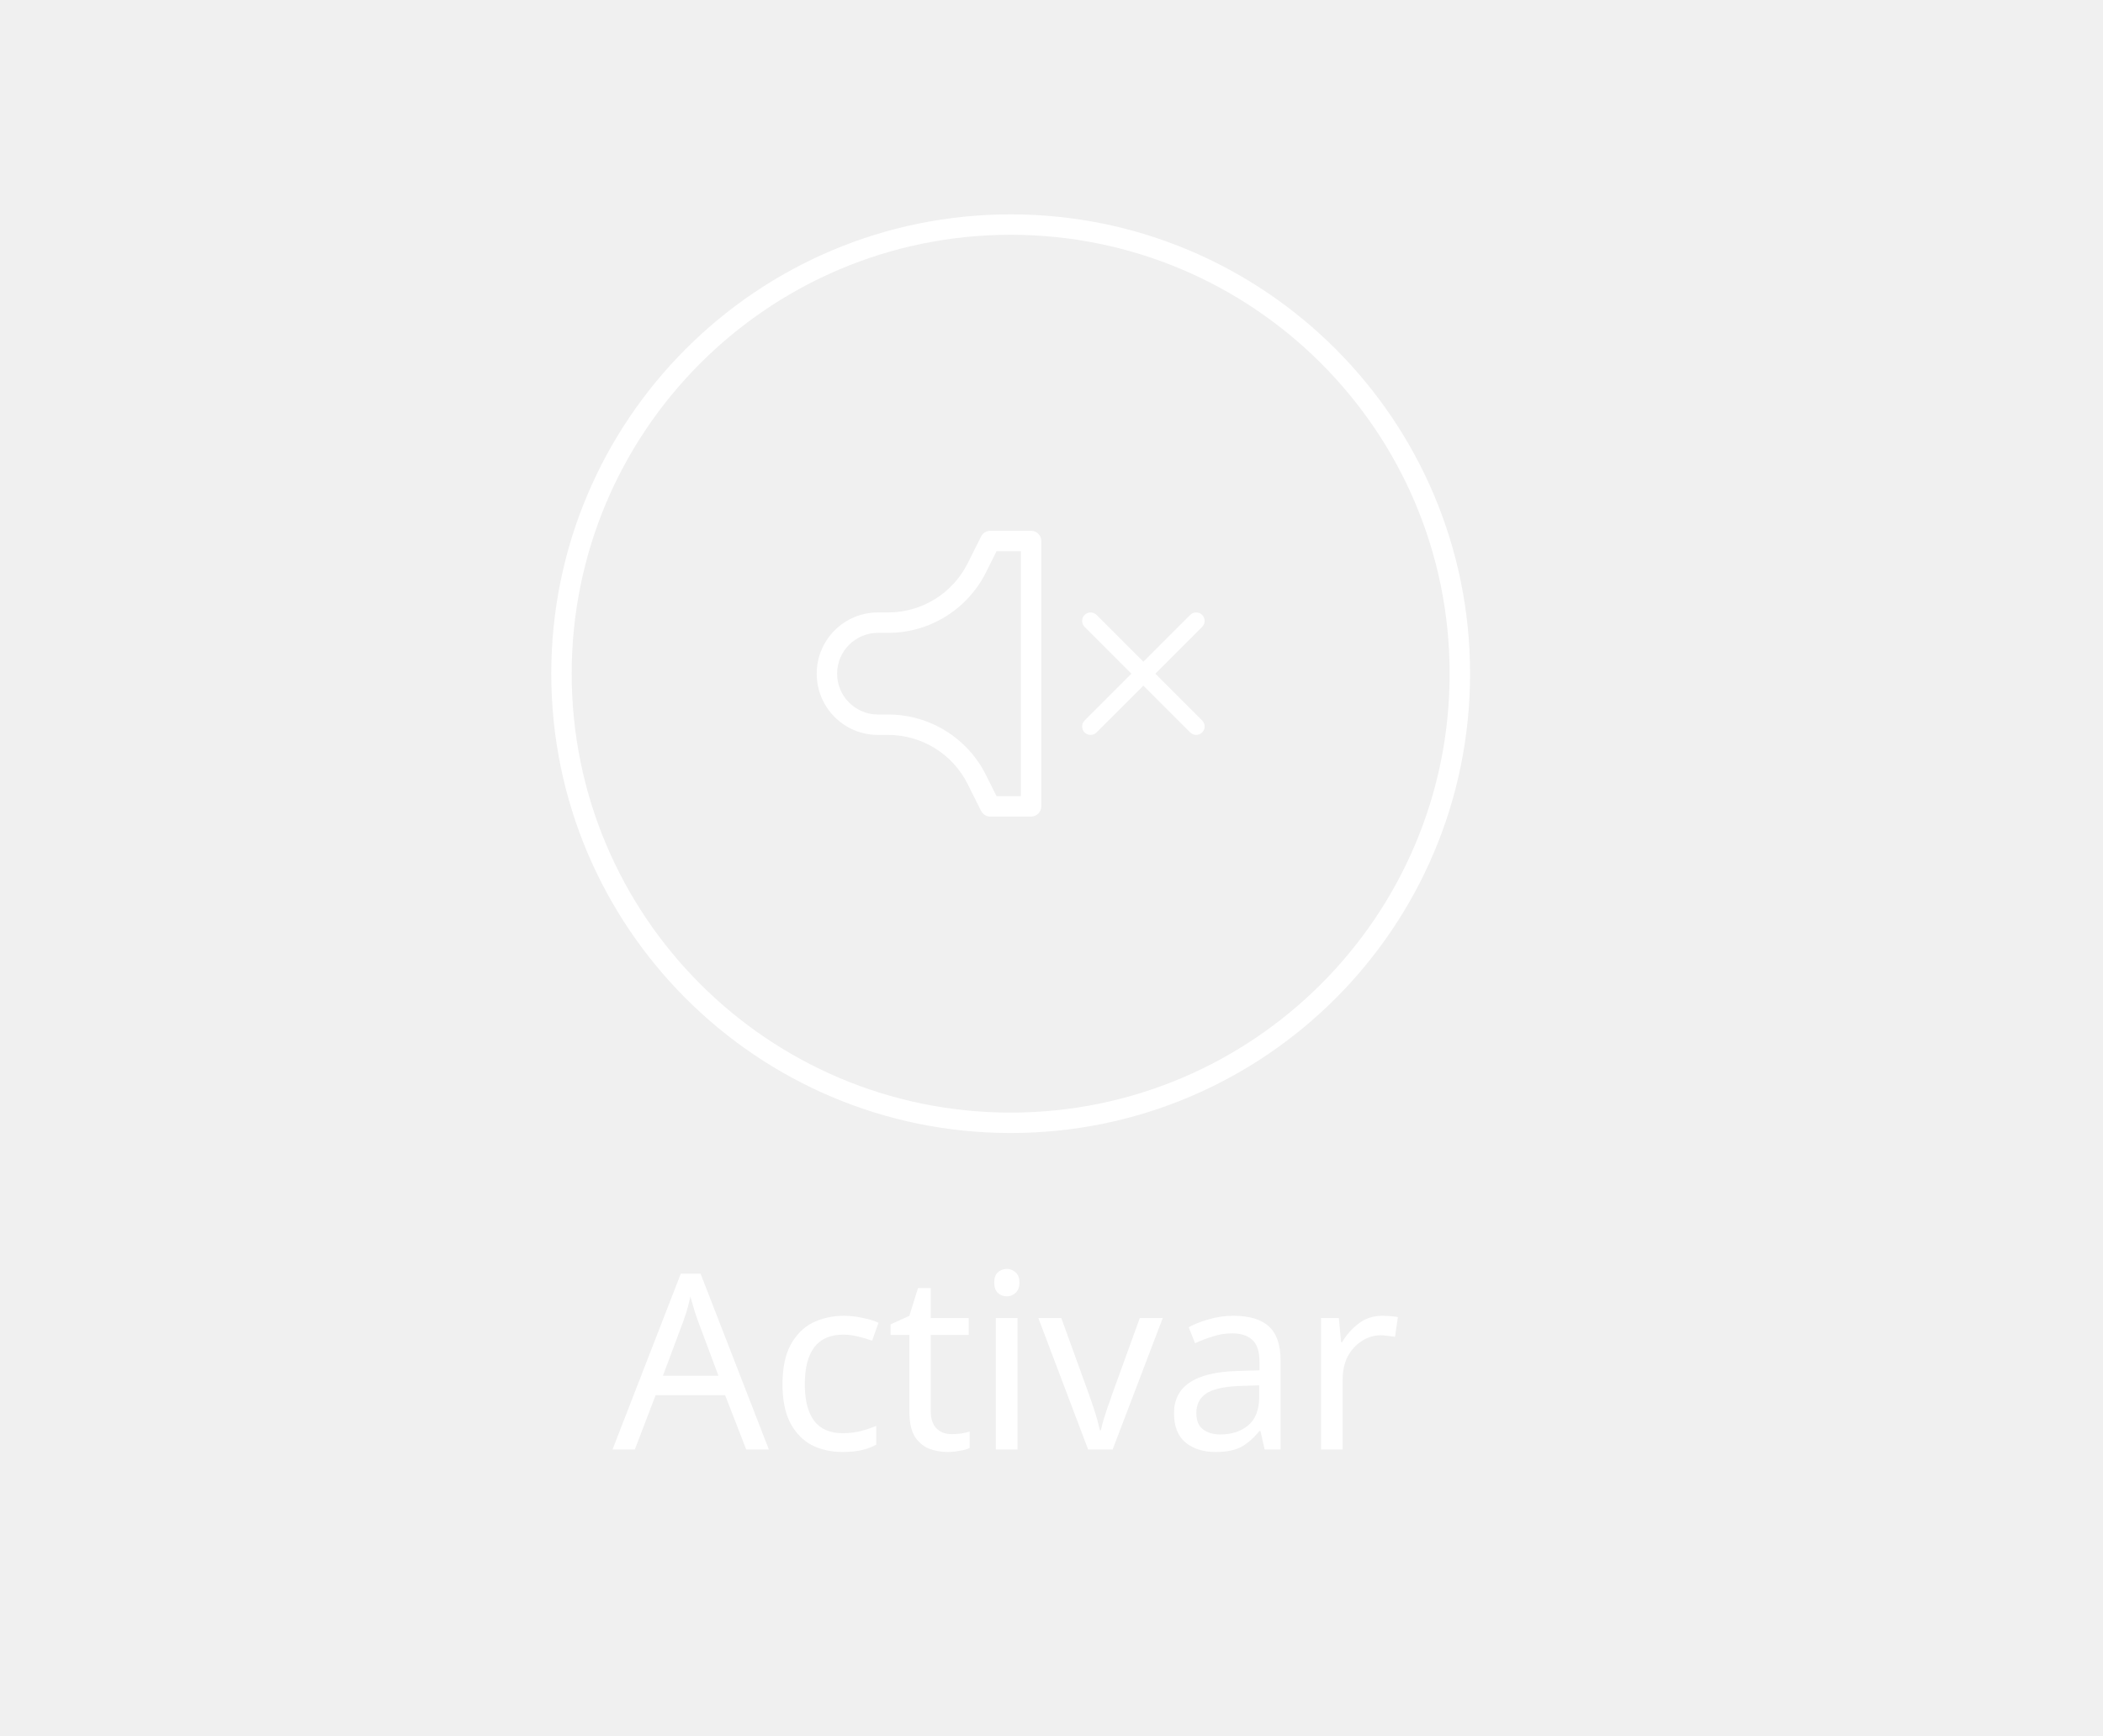
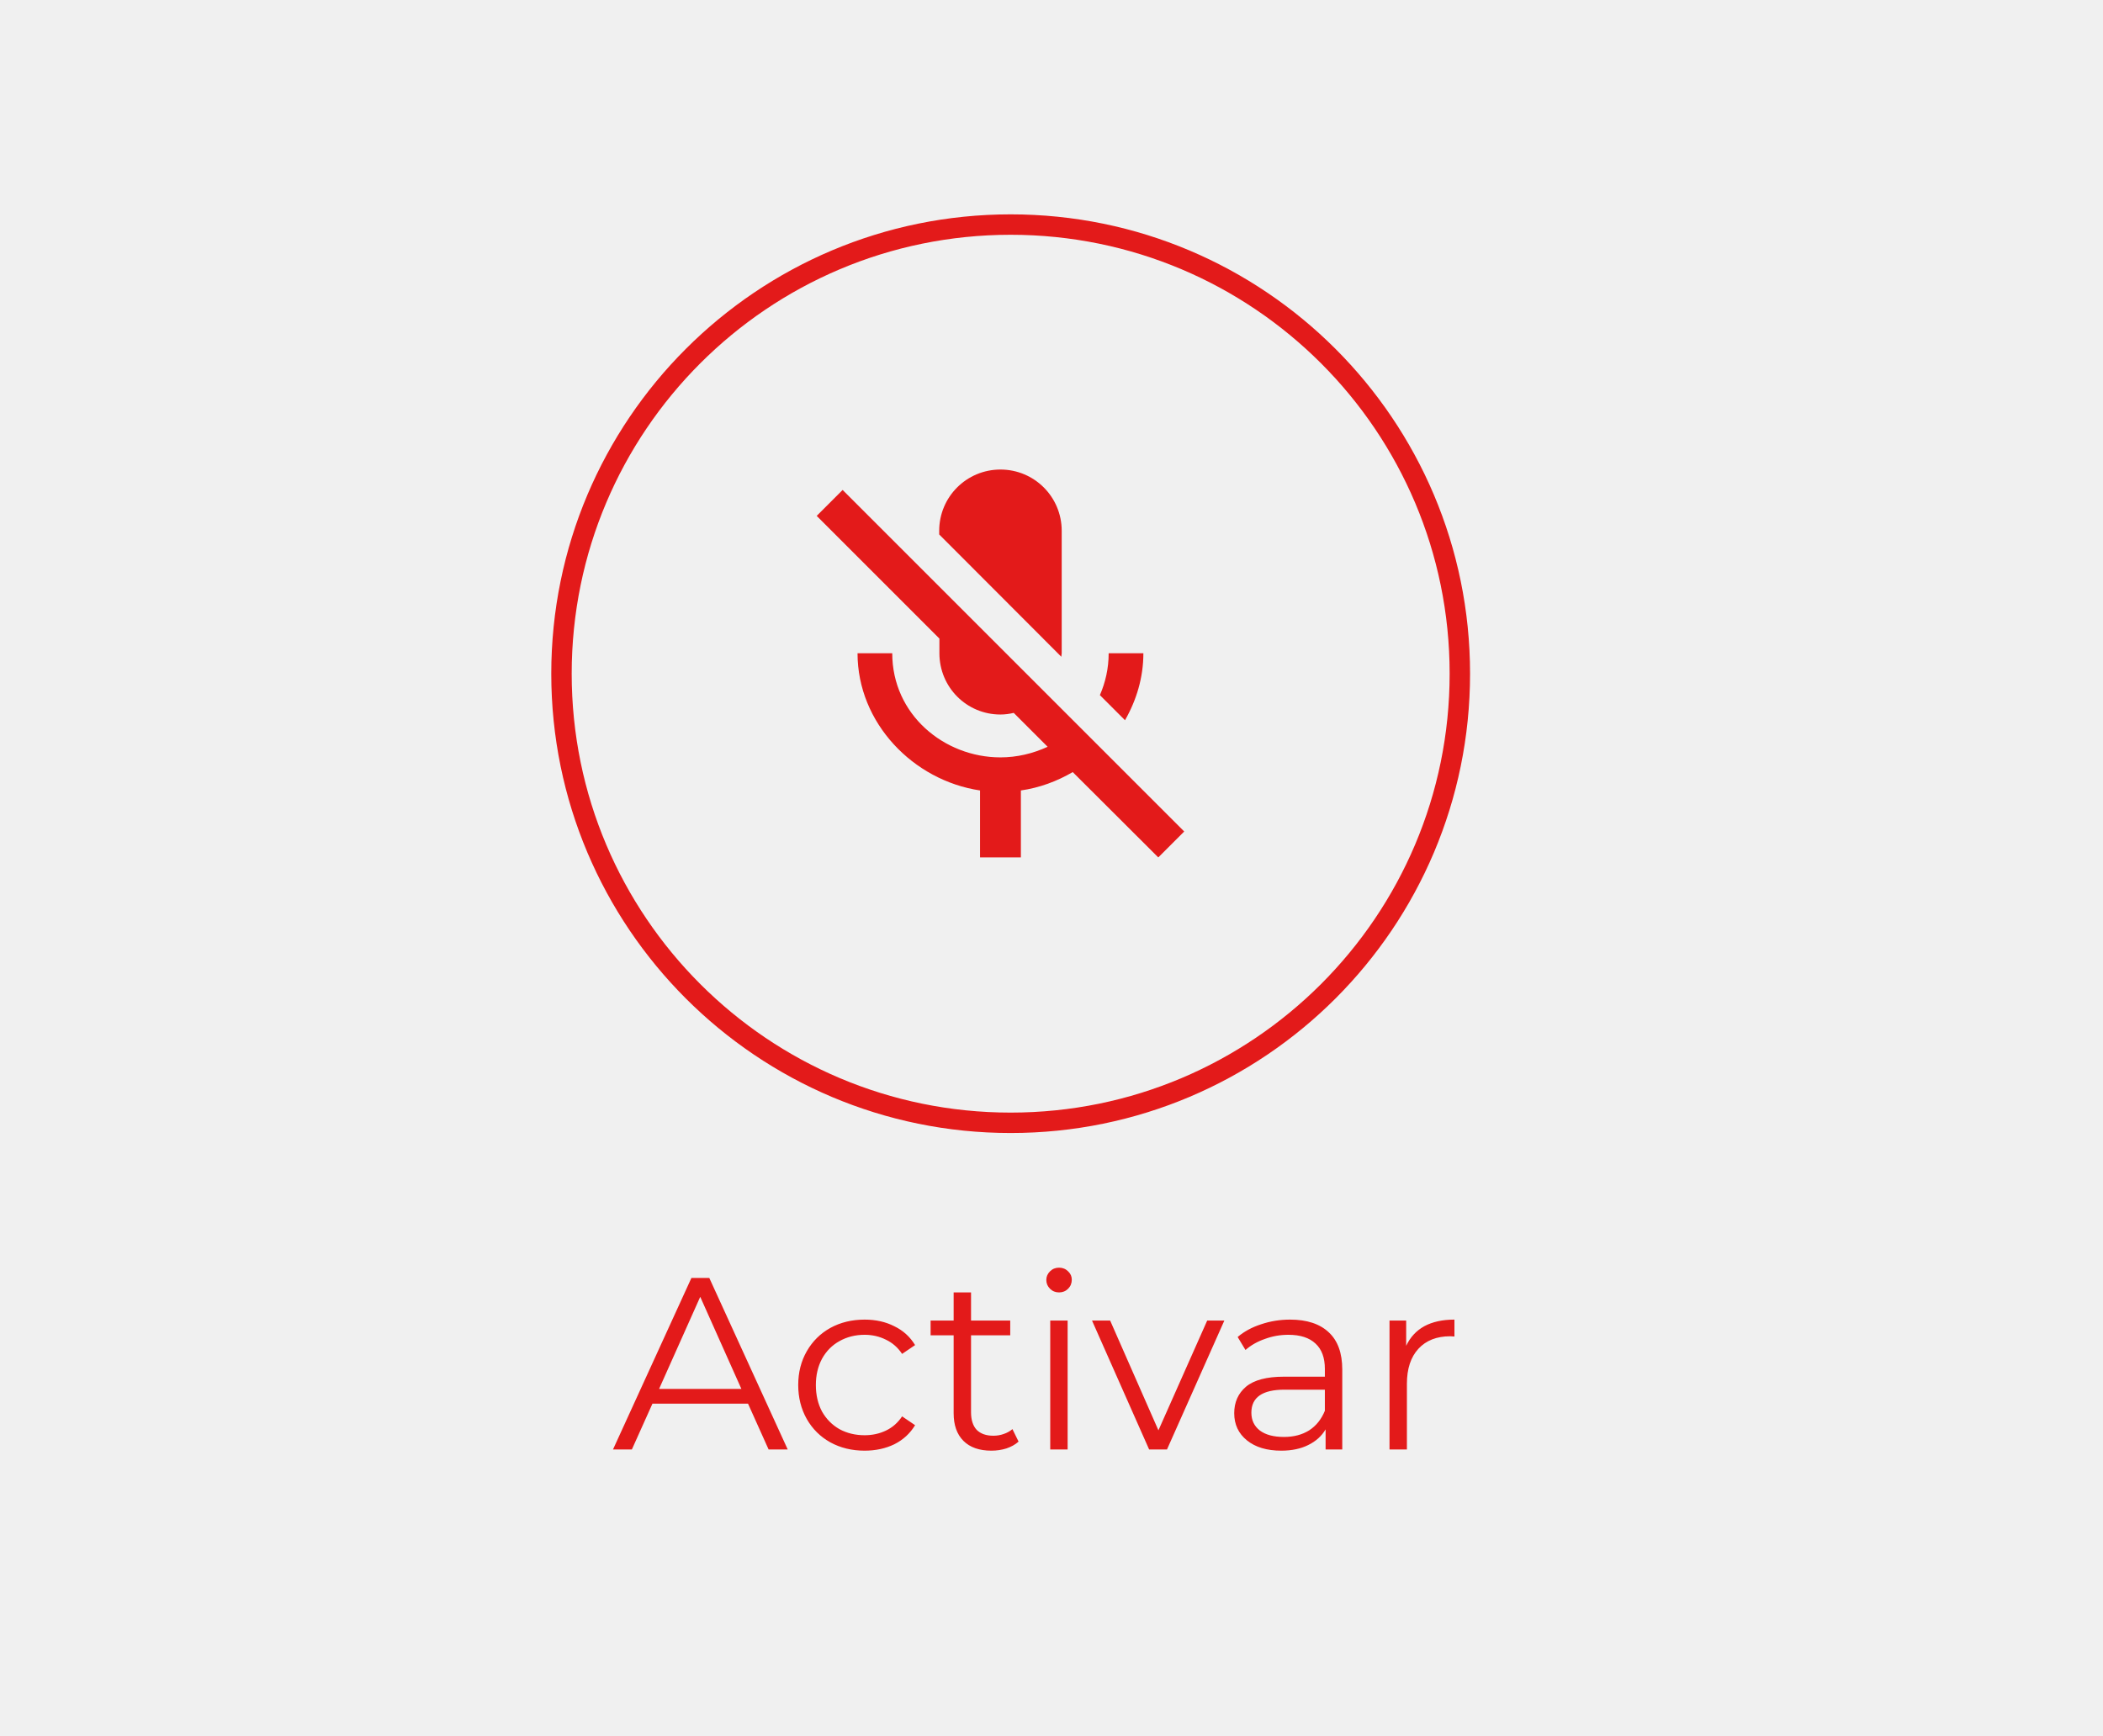
- <svg xmlns="http://www.w3.org/2000/svg" xmlns:xlink="http://www.w3.org/1999/xlink" width="103px" height="85px" viewBox="0 0 103 85" version="1.1">
-   <defs>
-     <path d="M0.121,5.879 C0.283,6.04 0.545,6.04 0.707,5.879 L3,3.586 L5.293,5.879 C5.455,6.04 5.717,6.04 5.879,5.879 C6.04,5.717 6.04,5.455 5.879,5.293 L3.586,3 L5.879,0.707 C6.04,0.545 6.04,0.283 5.879,0.121 C5.717,-0.04 5.455,-0.04 5.293,0.121 L3,2.414 L0.707,0.121 C0.545,-0.04 0.283,-0.04 0.121,0.121 C-0.04,0.283 -0.04,0.545 0.121,0.707 L2.414,3 L0.121,5.293 C-0.04,5.455 -0.04,5.717 0.121,5.879 Z" id="path-1" />
-   </defs>
-   <g id="mic-off" stroke="none" stroke-width="1" fill="none" fill-rule="evenodd">
-     <g id="1.-Icons-/-Line-/--add-item-alt-Copy-2" transform="translate(40, 26)">
-       <path d="M11,0.5 L11,13.5 C11,13.776 10.776,14 10.5,14 L8.5,14 C8.311,14 8.138,13.893 8.053,13.724 L7.394,12.407 C6.657,10.932 5.149,10 3.5,10 L3,10 C1.343,10 -4.16666808e-08,8.657 -4.16666808e-08,7 C-4.16666808e-08,5.343 1.343,4 3,4 L3.5,4 C5.15,4 6.657,3.068 7.394,1.593 L8.053,0.276 C8.138,0.107 8.311,-2.91674951e-08 8.5,-2.91674951e-08 L10.5,-2.91674951e-08 C10.776,-2.91674951e-08 11,0.224 11,0.5 Z M10,1 L8.809,1 L8.289,2.04 C7.382,3.854 5.528,5 3.5,5 L3,5 C1.895,5 1,5.895 1,7 C1,8.105 1.895,9 3,9 L3.5,9 C5.528,9 7.382,10.146 8.289,11.96 L8.809,13 L10,13 L10,1 Z" id="volume-mid" fill="#FFFFFF" />
-       <g id="_Icons-/-Close" transform="translate(13, 4)">
-         <mask id="mask-2" fill="white">
-           <use xlink:href="#path-1" />
-         </mask>
-         <use id="Close" fill="#FFFFFF" xlink:href="#path-1" />
-       </g>
-     </g>
-     <text id="Activar" font-family="Montserrat-Regular, Montserrat" font-size="12" font-weight="normal" fill="#FFFFFF">
-       <tspan x="30" y="71">Activar</tspan>
-     </text>
-     <circle id="Background" stroke="#FFFFFF" cx="49.5" cy="33" r="22" />
-   </g>
+ <svg xmlns="http://www.w3.org/2000/svg" width="103" height="85" viewBox="0 0 103 85" fill="none">
+   <path d="M36.636 68.756H31.956L30.948 71H30.024L33.864 62.6H34.74L38.58 71H37.644L36.636 68.756ZM36.312 68.036L34.296 63.524L32.28 68.036H36.312ZM42.347 71.06C41.723 71.06 41.163 70.924 40.667 70.652C40.179 70.38 39.795 70 39.515 69.512C39.235 69.016 39.095 68.46 39.095 67.844C39.095 67.228 39.235 66.676 39.515 66.188C39.795 65.7 40.179 65.32 40.667 65.048C41.163 64.776 41.723 64.64 42.347 64.64C42.891 64.64 43.375 64.748 43.799 64.964C44.231 65.172 44.571 65.48 44.819 65.888L44.183 66.32C43.975 66.008 43.711 65.776 43.391 65.624C43.071 65.464 42.723 65.384 42.347 65.384C41.891 65.384 41.479 65.488 41.111 65.696C40.751 65.896 40.467 66.184 40.259 66.56C40.059 66.936 39.959 67.364 39.959 67.844C39.959 68.332 40.059 68.764 40.259 69.14C40.467 69.508 40.751 69.796 41.111 70.004C41.479 70.204 41.891 70.304 42.347 70.304C42.723 70.304 43.071 70.228 43.391 70.076C43.711 69.924 43.975 69.692 44.183 69.38L44.819 69.812C44.571 70.22 44.231 70.532 43.799 70.748C43.367 70.956 42.883 71.06 42.347 71.06ZM49.887 70.616C49.727 70.76 49.527 70.872 49.287 70.952C49.055 71.024 48.811 71.06 48.555 71.06C47.963 71.06 47.507 70.9 47.187 70.58C46.867 70.26 46.707 69.808 46.707 69.224V65.408H45.579V64.688H46.707V63.308H47.559V64.688H49.479V65.408H47.559V69.176C47.559 69.552 47.651 69.84 47.835 70.04C48.027 70.232 48.299 70.328 48.651 70.328C48.827 70.328 48.995 70.3 49.155 70.244C49.323 70.188 49.467 70.108 49.587 70.004L49.887 70.616ZM51.438 64.688H52.29V71H51.438V64.688ZM51.87 63.308C51.694 63.308 51.546 63.248 51.426 63.128C51.306 63.008 51.246 62.864 51.246 62.696C51.246 62.536 51.306 62.396 51.426 62.276C51.546 62.156 51.694 62.096 51.87 62.096C52.046 62.096 52.194 62.156 52.314 62.276C52.434 62.388 52.494 62.524 52.494 62.684C52.494 62.86 52.434 63.008 52.314 63.128C52.194 63.248 52.046 63.308 51.87 63.308ZM59.965 64.688L57.157 71H56.281L53.485 64.688H54.373L56.737 70.064L59.125 64.688H59.965ZM63.185 64.64C64.009 64.64 64.641 64.848 65.081 65.264C65.521 65.672 65.741 66.28 65.741 67.088V71H64.925V70.016C64.733 70.344 64.449 70.6 64.073 70.784C63.705 70.968 63.265 71.06 62.753 71.06C62.049 71.06 61.489 70.892 61.073 70.556C60.657 70.22 60.449 69.776 60.449 69.224C60.449 68.688 60.641 68.256 61.025 67.928C61.417 67.6 62.037 67.436 62.885 67.436H64.889V67.052C64.889 66.508 64.737 66.096 64.433 65.816C64.129 65.528 63.685 65.384 63.101 65.384C62.701 65.384 62.317 65.452 61.949 65.588C61.581 65.716 61.265 65.896 61.001 66.128L60.617 65.492C60.937 65.22 61.321 65.012 61.769 64.868C62.217 64.716 62.689 64.64 63.185 64.64ZM62.885 70.388C63.365 70.388 63.777 70.28 64.121 70.064C64.465 69.84 64.721 69.52 64.889 69.104V68.072H62.909C61.829 68.072 61.289 68.448 61.289 69.2C61.289 69.568 61.429 69.86 61.709 70.076C61.989 70.284 62.381 70.388 62.885 70.388ZM68.871 65.924C69.071 65.5 69.367 65.18 69.759 64.964C70.159 64.748 70.651 64.64 71.235 64.64V65.468L71.031 65.456C70.367 65.456 69.847 65.66 69.471 66.068C69.095 66.476 68.907 67.048 68.907 67.784V71H68.055V64.688H68.871V65.924Z" fill="#E31A1A" />
+   <path d="M49.5 55C61.65 55 71.5 45.15 71.5 33C71.5 20.85 61.65 11 49.5 11C37.35 11 27.5 20.85 27.5 33C27.5 45.15 37.35 55 49.5 55Z" stroke="#E31A1A" />
+   <path d="M56 32H54.3C54.3 32.74 54.14 33.43 53.87 34.05L55.1 35.28C55.66 34.3 56 33.19 56 32V32ZM51.98 32.17C51.98 32.11 52 32.06 52 32V26C52 24.34 50.66 23 49 23C47.34 23 46 24.34 46 26V26.18L51.98 32.17ZM41.27 24L40 25.27L46.01 31.28V32C46.01 33.66 47.34 35 49 35C49.22 35 49.44 34.97 49.65 34.92L51.31 36.58C50.6 36.91 49.81 37.1 49 37.1C46.24 37.1 43.7 35 43.7 32H42C42 35.41 44.72 38.23 48 38.72V42H50V38.72C50.91 38.59 51.77 38.27 52.54 37.82L56.73 42L58 40.73L41.27 24Z" fill="#E31A1A" />
</svg>
